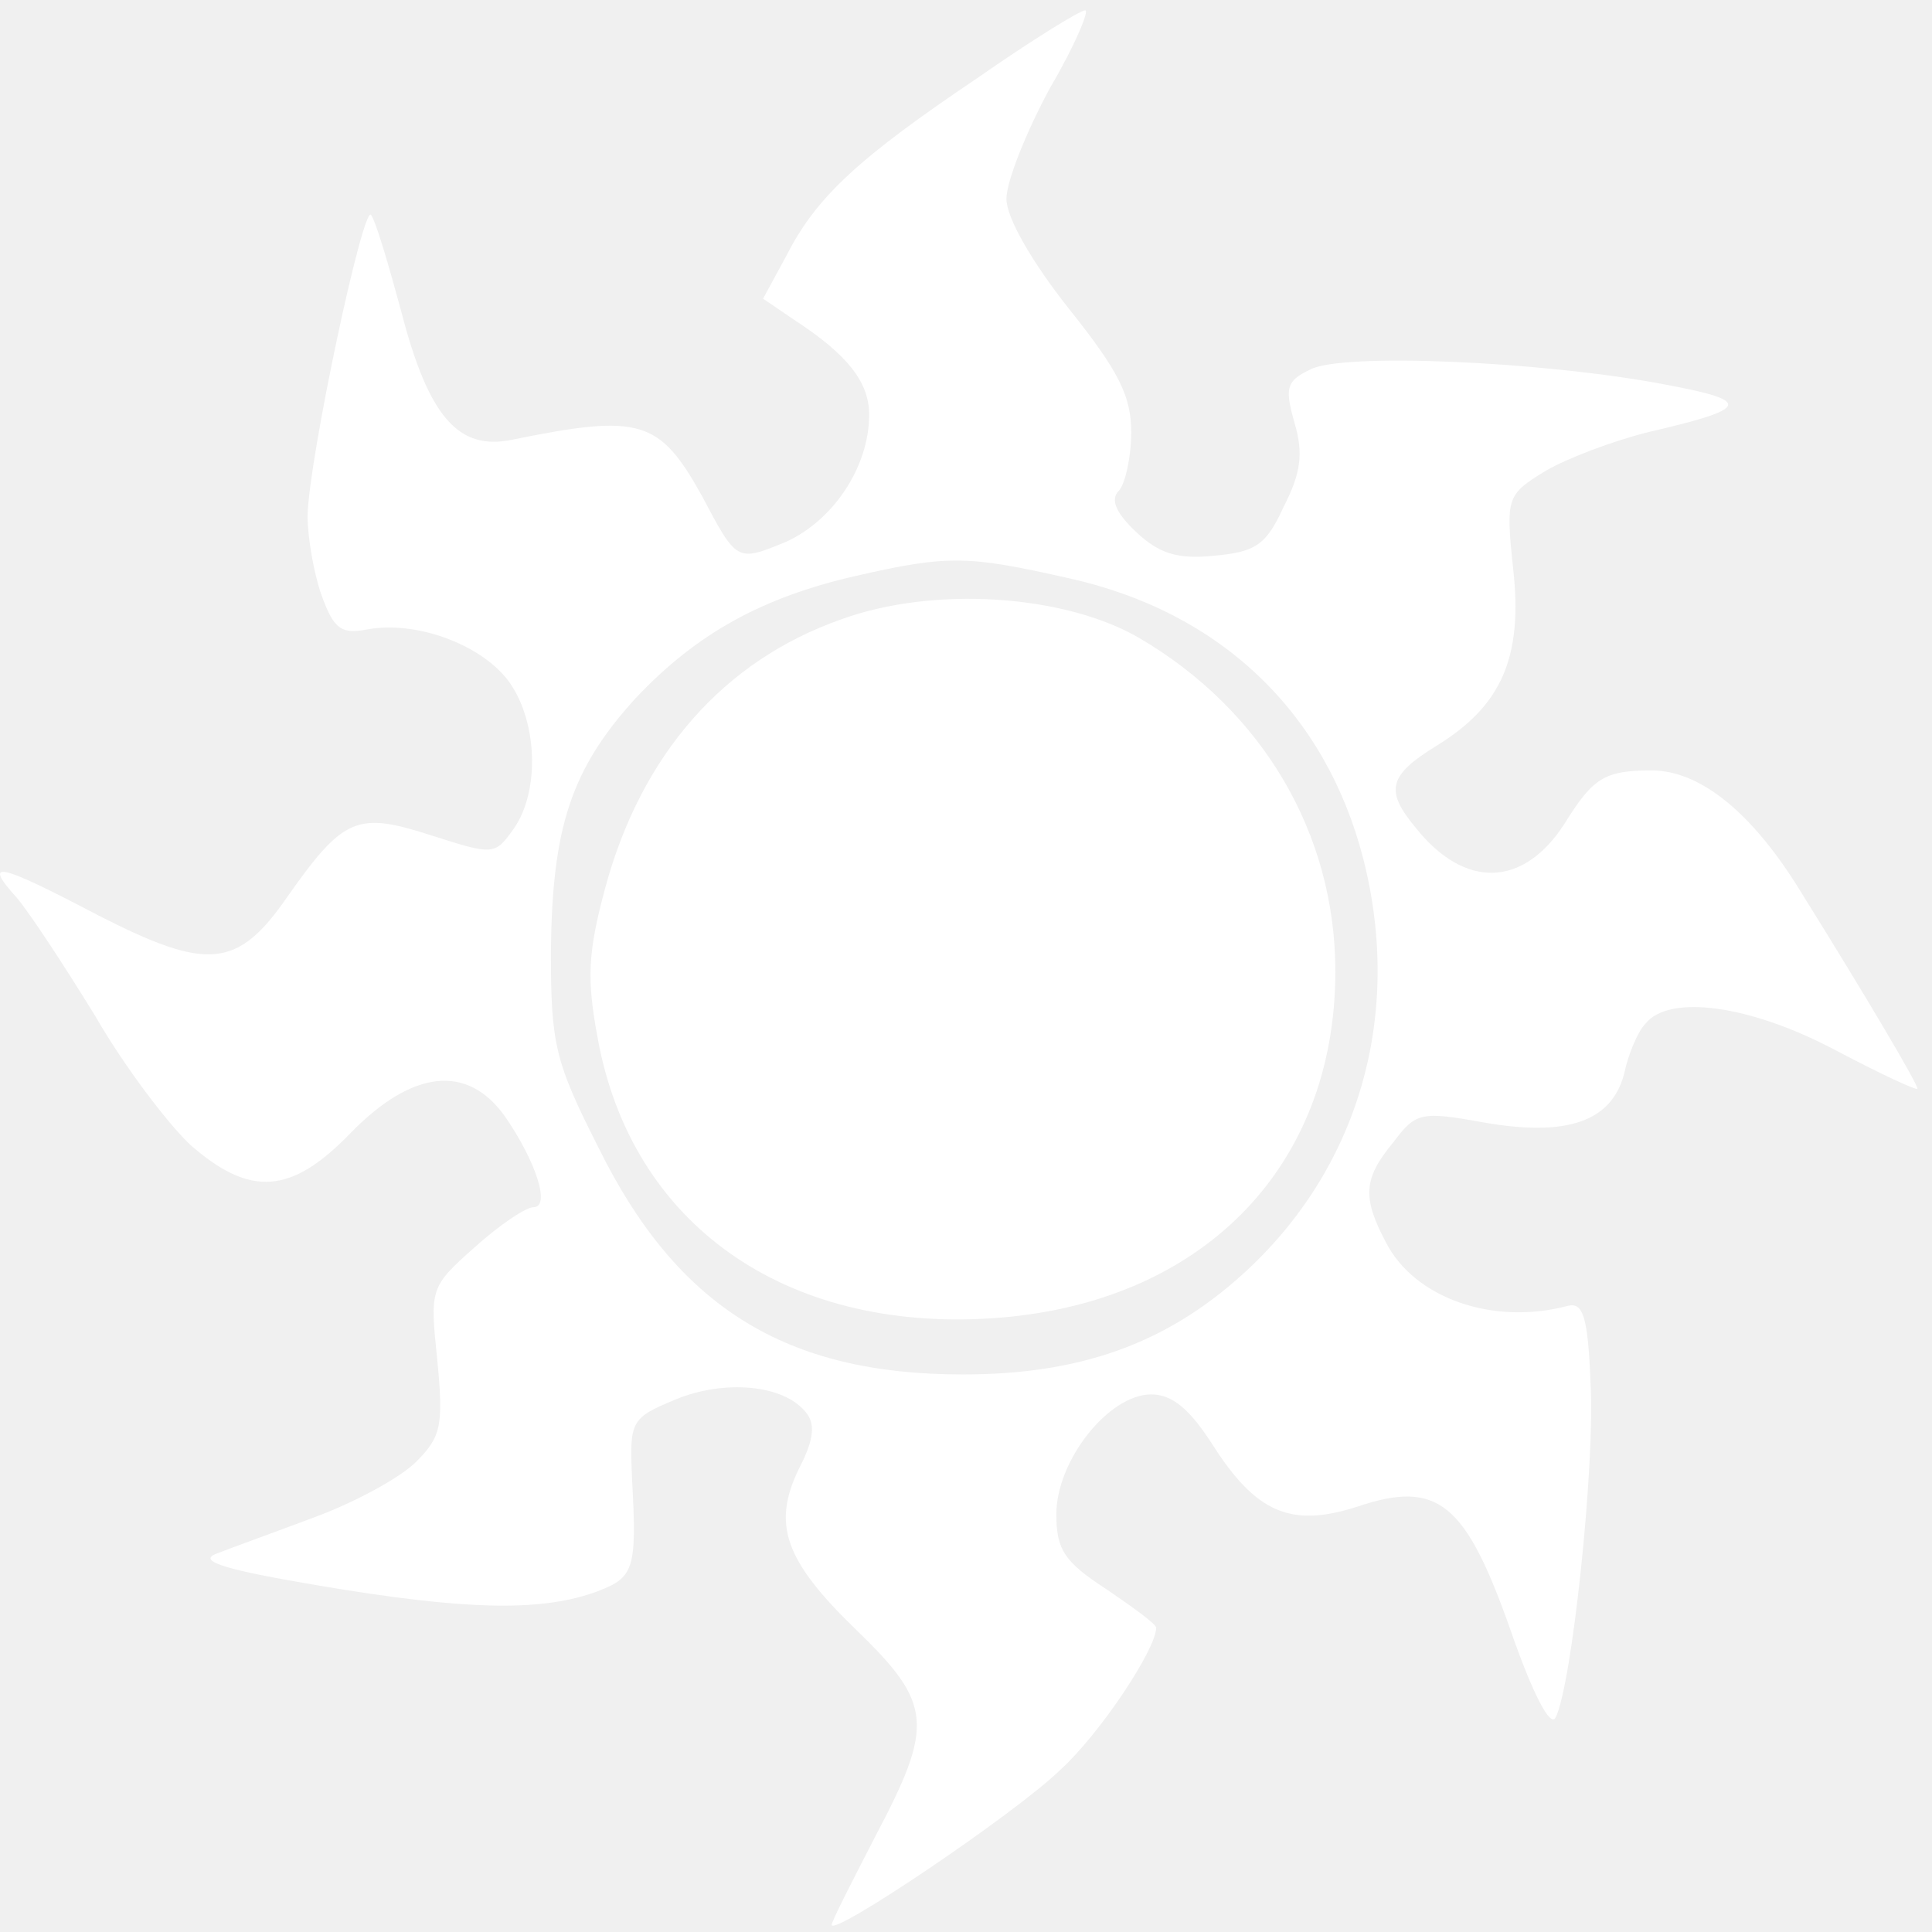
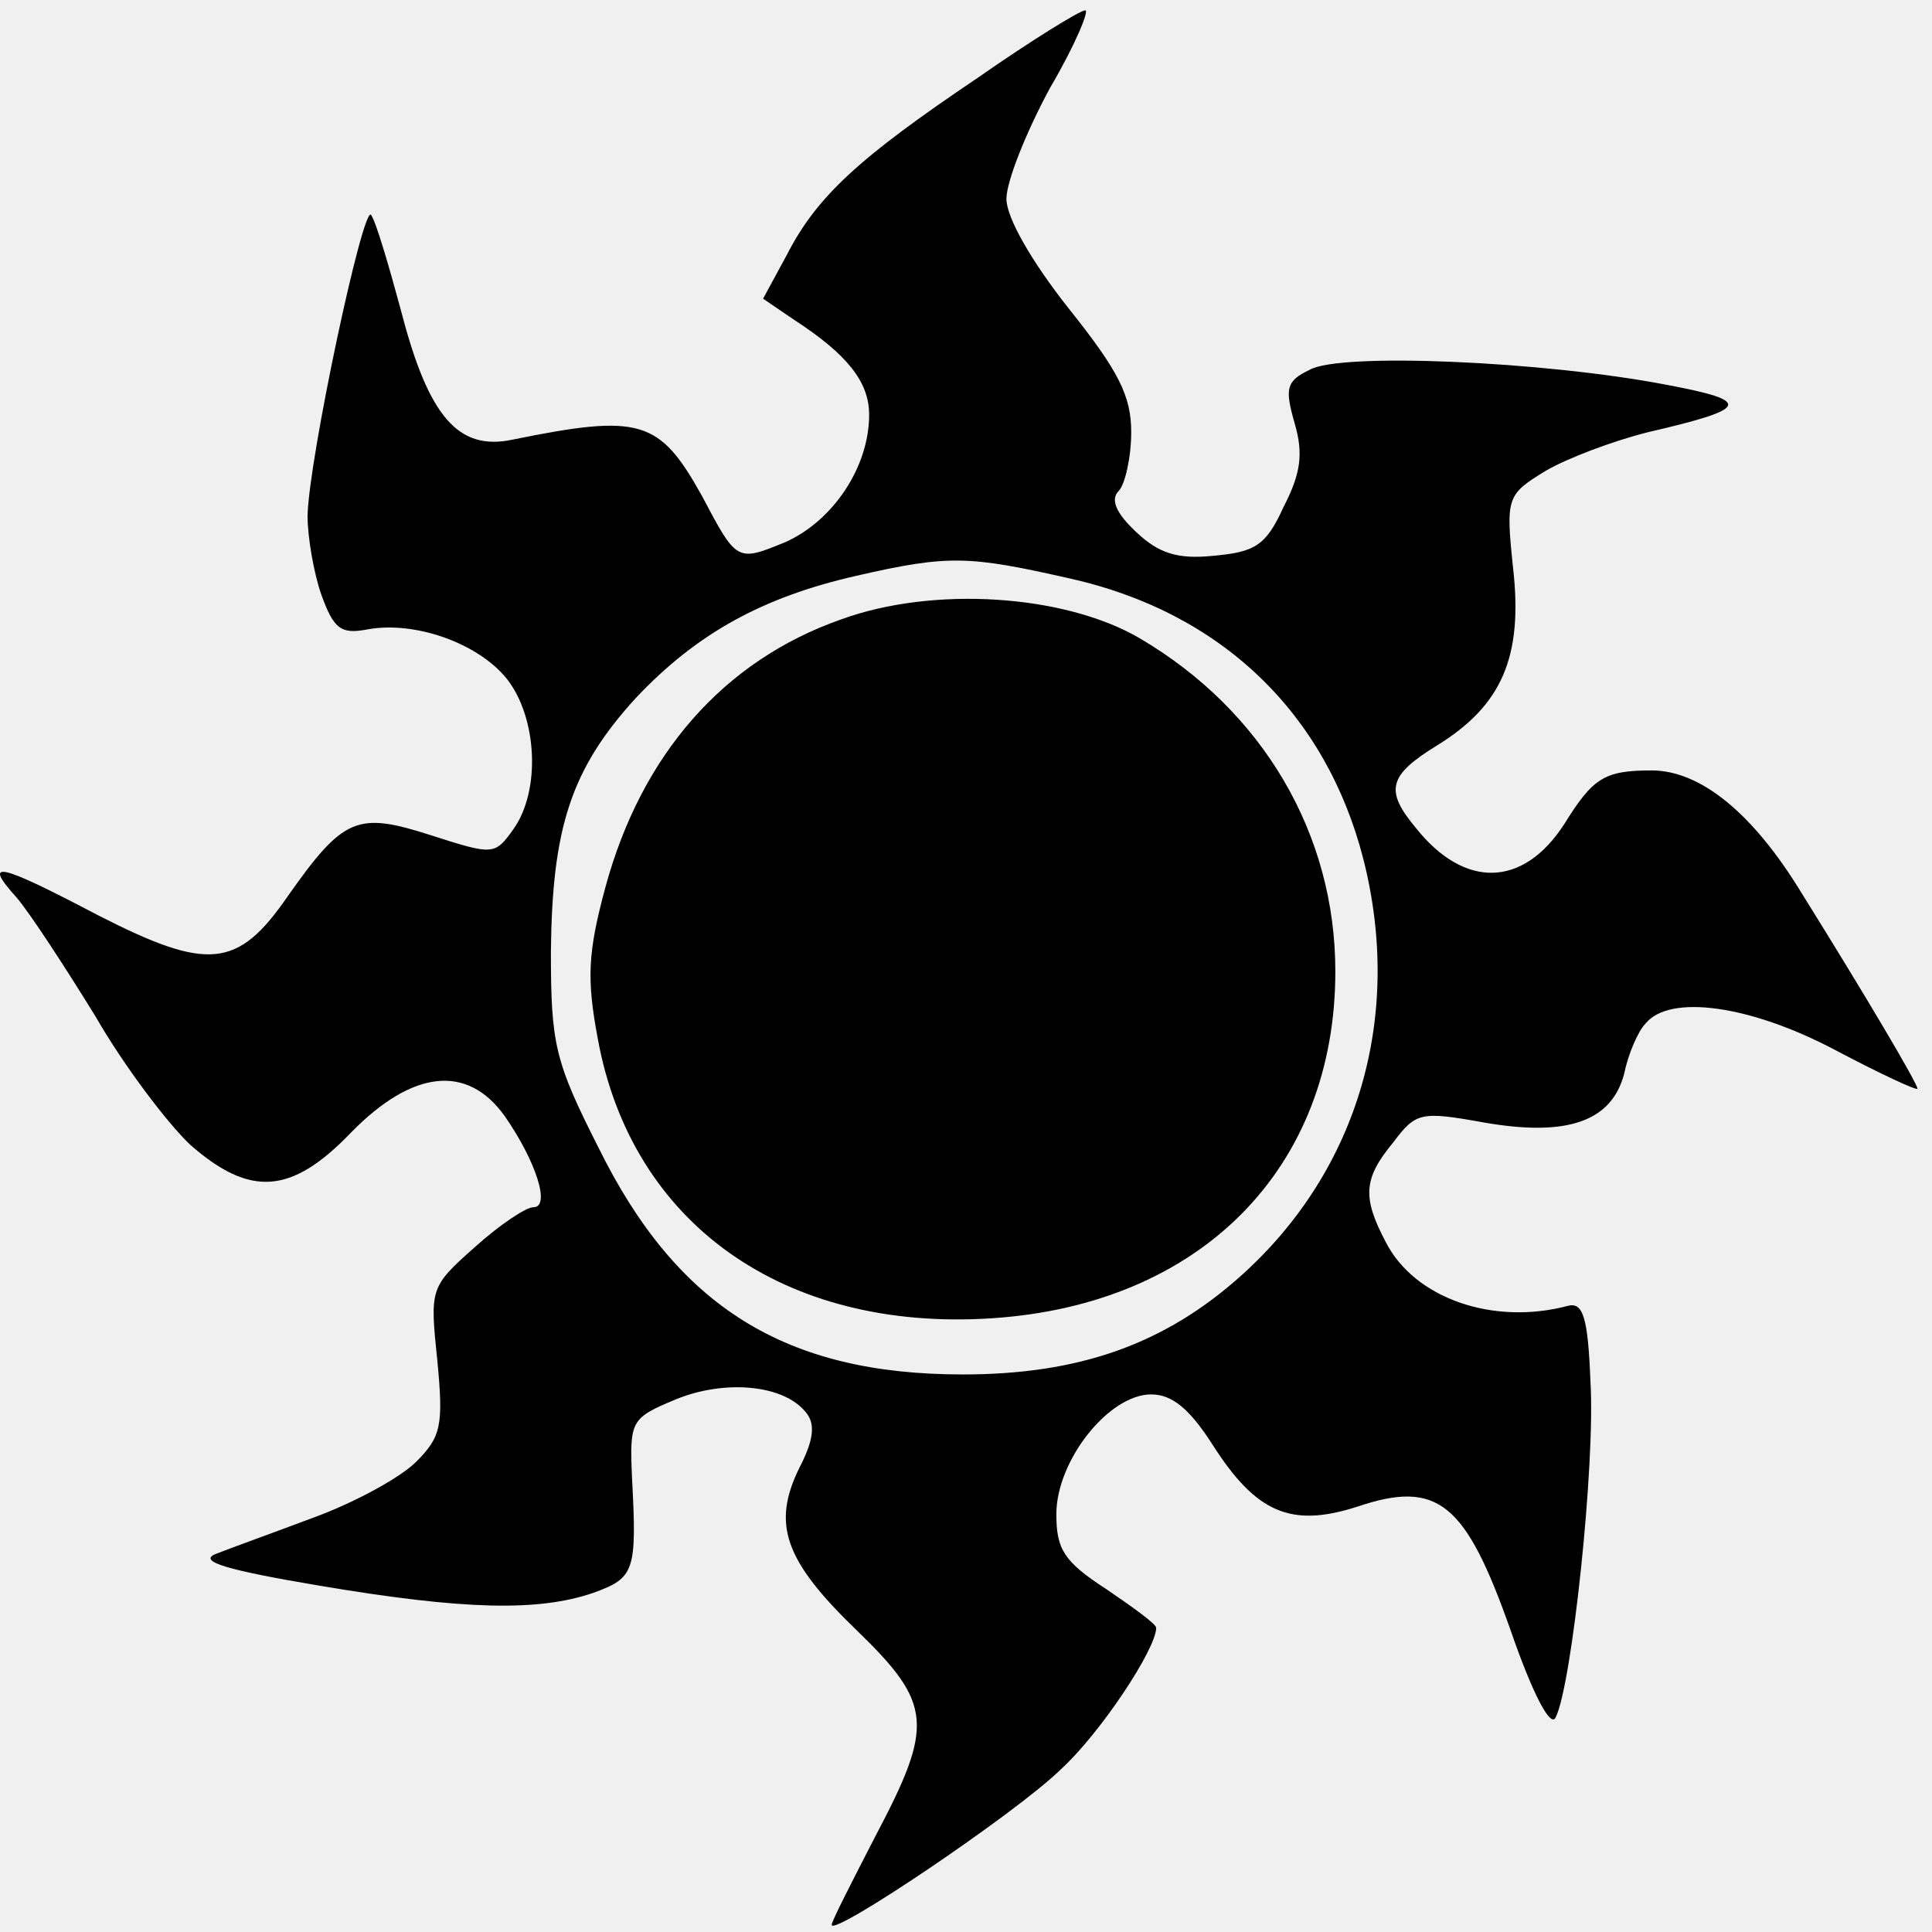
<svg xmlns="http://www.w3.org/2000/svg" width="89" height="89" viewBox="0 0 89 89" fill="none">
-   <path d="M45.04 3.584C39.578 7.263 37.624 9.045 36.244 11.747L35.152 13.759L36.589 14.737C39.061 16.346 40.038 17.611 40.038 19.106C40.038 21.521 38.371 23.993 36.187 24.97C33.944 25.89 33.944 25.89 32.335 22.843C30.38 19.336 29.518 19.049 23.596 20.256C21.124 20.773 19.744 19.221 18.48 14.334C17.905 12.207 17.33 10.253 17.1 9.908C16.755 9.275 14.226 21.118 14.168 23.763C14.168 24.74 14.456 26.407 14.8 27.384C15.375 28.994 15.72 29.224 16.927 28.994C19.112 28.592 22.044 29.627 23.366 31.294C24.746 33.076 24.919 36.41 23.654 38.193C22.791 39.4 22.734 39.4 19.86 38.48C16.468 37.388 15.835 37.618 13.248 41.297C10.949 44.631 9.569 44.746 4.51 42.159C-0.089 39.745 -0.837 39.572 0.773 41.355C1.405 42.102 3.015 44.574 4.395 46.816C5.717 49.116 7.729 51.76 8.764 52.737C11.524 55.152 13.421 55.037 16.18 52.163C18.997 49.288 21.527 49.001 23.251 51.415C24.689 53.485 25.378 55.612 24.574 55.612C24.229 55.612 23.021 56.417 21.872 57.452C19.802 59.291 19.802 59.349 20.147 62.683C20.434 65.673 20.319 66.19 19.17 67.34C18.422 68.087 16.295 69.237 14.398 69.927C12.558 70.617 10.489 71.364 9.914 71.594C9.109 71.939 10.546 72.341 14.628 73.031C21.412 74.181 24.804 74.239 27.333 73.376C29.23 72.686 29.345 72.399 29.115 68.087C29 65.443 29.058 65.328 31.128 64.465C33.37 63.545 36.072 63.775 37.106 65.04C37.566 65.558 37.509 66.305 36.819 67.627C35.554 70.214 36.129 71.882 39.464 75.101C42.97 78.493 43.028 79.47 40.326 84.587C39.233 86.714 38.314 88.496 38.314 88.668C38.314 89.243 46.765 83.552 48.834 81.54C50.674 79.873 53.261 75.963 53.261 74.986C53.261 74.813 52.226 74.066 50.961 73.204C49.007 71.939 48.662 71.364 48.662 69.754C48.662 67.282 51.076 64.235 53.031 64.235C54.008 64.235 54.813 64.925 55.848 66.535C57.86 69.697 59.47 70.387 62.517 69.409C66.254 68.145 67.518 69.237 69.588 75.101C70.623 78.09 71.428 79.585 71.658 79.125C72.405 77.688 73.497 67.455 73.267 63.66C73.152 60.671 72.922 59.981 72.233 60.154C68.783 61.073 65.161 59.809 63.839 57.222C62.747 55.152 62.804 54.29 64.184 52.623C65.219 51.243 65.449 51.185 68.323 51.703C72.233 52.392 74.245 51.645 74.82 49.461C74.992 48.598 75.452 47.506 75.797 47.161C76.889 45.781 80.626 46.299 84.535 48.368C86.605 49.461 88.33 50.265 88.33 50.15C88.33 49.92 86.03 46.011 82.983 41.124C80.741 37.445 78.326 35.491 76.084 35.491C73.9 35.491 73.382 35.836 72.06 37.963C70.163 40.895 67.461 40.952 65.219 38.135C63.782 36.41 63.954 35.721 66.196 34.341C69.186 32.501 70.163 30.259 69.703 26.177C69.358 22.9 69.415 22.785 71.198 21.693C72.175 21.118 74.302 20.313 75.912 19.911C80.626 18.819 80.741 18.474 76.774 17.726C71.083 16.634 61.712 16.232 60.332 17.036C59.24 17.554 59.182 17.899 59.642 19.509C60.045 20.888 59.93 21.808 59.125 23.36C58.32 25.142 57.803 25.43 55.906 25.602C54.238 25.775 53.376 25.487 52.341 24.51C51.421 23.648 51.134 23.015 51.536 22.613C51.824 22.325 52.111 21.061 52.111 19.911C52.111 18.244 51.536 17.094 49.237 14.219C47.512 12.035 46.362 10.023 46.362 9.16C46.362 8.355 47.282 6.056 48.374 4.044C49.524 2.089 50.214 0.422 49.984 0.479C49.754 0.479 47.512 1.859 45.04 3.584ZM49.237 26.637C56.25 28.189 61.08 32.846 62.804 39.572C64.644 46.816 62.574 53.887 57.228 58.716C53.663 61.936 49.697 63.316 44.35 63.316C36.187 63.316 31.185 60.211 27.563 52.852C25.551 48.886 25.378 48.081 25.378 43.827C25.436 38.135 26.298 35.433 29.288 32.156C32.105 29.167 35.152 27.5 39.464 26.522C43.718 25.545 44.638 25.602 49.237 26.637Z" fill="white" />
-   <path d="M38.748 28.533C33.344 30.43 29.55 34.742 27.883 40.893C27.078 43.883 27.02 45.09 27.538 47.849C29.09 56.358 36.103 61.359 45.704 60.727C55.305 60.095 61.514 53.828 61.514 44.745C61.514 38.421 58.179 32.73 52.488 29.395C49.039 27.383 43.002 26.981 38.748 28.533Z" fill="white" />
+   <path d="M45.04 3.584C39.578 7.263 37.624 9.045 36.244 11.747L35.152 13.759L36.589 14.737C39.061 16.346 40.038 17.611 40.038 19.106C40.038 21.521 38.371 23.993 36.187 24.97C33.944 25.89 33.944 25.89 32.335 22.843C30.38 19.336 29.518 19.049 23.596 20.256C21.124 20.773 19.744 19.221 18.48 14.334C17.905 12.207 17.33 10.253 17.1 9.908C16.755 9.275 14.226 21.118 14.168 23.763C14.168 24.74 14.456 26.407 14.8 27.384C15.375 28.994 15.72 29.224 16.927 28.994C19.112 28.592 22.044 29.627 23.366 31.294C24.746 33.076 24.919 36.41 23.654 38.193C22.791 39.4 22.734 39.4 19.86 38.48C16.468 37.388 15.835 37.618 13.248 41.297C10.949 44.631 9.569 44.746 4.51 42.159C-0.089 39.745 -0.837 39.572 0.773 41.355C1.405 42.102 3.015 44.574 4.395 46.816C5.717 49.116 7.729 51.76 8.764 52.737C11.524 55.152 13.421 55.037 16.18 52.163C18.997 49.288 21.527 49.001 23.251 51.415C24.689 53.485 25.378 55.612 24.574 55.612C24.229 55.612 23.021 56.417 21.872 57.452C19.802 59.291 19.802 59.349 20.147 62.683C20.434 65.673 20.319 66.19 19.17 67.34C18.422 68.087 16.295 69.237 14.398 69.927C12.558 70.617 10.489 71.364 9.914 71.594C9.109 71.939 10.546 72.341 14.628 73.031C21.412 74.181 24.804 74.239 27.333 73.376C29.23 72.686 29.345 72.399 29.115 68.087C29 65.443 29.058 65.328 31.128 64.465C33.37 63.545 36.072 63.775 37.106 65.04C37.566 65.558 37.509 66.305 36.819 67.627C35.554 70.214 36.129 71.882 39.464 75.101C42.97 78.493 43.028 79.47 40.326 84.587C39.233 86.714 38.314 88.496 38.314 88.668C38.314 89.243 46.765 83.552 48.834 81.54C50.674 79.873 53.261 75.963 53.261 74.986C53.261 74.813 52.226 74.066 50.961 73.204C49.007 71.939 48.662 71.364 48.662 69.754C48.662 67.282 51.076 64.235 53.031 64.235C54.008 64.235 54.813 64.925 55.848 66.535C57.86 69.697 59.47 70.387 62.517 69.409C66.254 68.145 67.518 69.237 69.588 75.101C70.623 78.09 71.428 79.585 71.658 79.125C72.405 77.688 73.497 67.455 73.267 63.66C73.152 60.671 72.922 59.981 72.233 60.154C68.783 61.073 65.161 59.809 63.839 57.222C62.747 55.152 62.804 54.29 64.184 52.623C65.219 51.243 65.449 51.185 68.323 51.703C72.233 52.392 74.245 51.645 74.82 49.461C74.992 48.598 75.452 47.506 75.797 47.161C76.889 45.781 80.626 46.299 84.535 48.368C86.605 49.461 88.33 50.265 88.33 50.15C88.33 49.92 86.03 46.011 82.983 41.124C80.741 37.445 78.326 35.491 76.084 35.491C73.9 35.491 73.382 35.836 72.06 37.963C70.163 40.895 67.461 40.952 65.219 38.135C63.782 36.41 63.954 35.721 66.196 34.341C69.186 32.501 70.163 30.259 69.703 26.177C69.358 22.9 69.415 22.785 71.198 21.693C72.175 21.118 74.302 20.313 75.912 19.911C80.626 18.819 80.741 18.474 76.774 17.726C71.083 16.634 61.712 16.232 60.332 17.036C59.24 17.554 59.182 17.899 59.642 19.509C60.045 20.888 59.93 21.808 59.125 23.36C58.32 25.142 57.803 25.43 55.906 25.602C54.238 25.775 53.376 25.487 52.341 24.51C51.421 23.648 51.134 23.015 51.536 22.613C51.824 22.325 52.111 21.061 52.111 19.911C52.111 18.244 51.536 17.094 49.237 14.219C47.512 12.035 46.362 10.023 46.362 9.16C46.362 8.355 47.282 6.056 48.374 4.044C49.524 2.089 50.214 0.422 49.984 0.479C49.754 0.479 47.512 1.859 45.04 3.584ZM49.237 26.637C56.25 28.189 61.08 32.846 62.804 39.572C64.644 46.816 62.574 53.887 57.228 58.716C53.663 61.936 49.697 63.316 44.35 63.316C36.187 63.316 31.185 60.211 27.563 52.852C25.551 48.886 25.378 48.081 25.378 43.827C25.436 38.135 26.298 35.433 29.288 32.156C32.105 29.167 35.152 27.5 39.464 26.522C43.718 25.545 44.638 25.602 49.237 26.637Z" fill="black" />
+   <path d="M38.748 28.533C33.344 30.43 29.55 34.742 27.883 40.893C27.078 43.883 27.02 45.09 27.538 47.849C29.09 56.358 36.103 61.359 45.704 60.727C55.305 60.095 61.514 53.828 61.514 44.745C61.514 38.421 58.179 32.73 52.488 29.395C49.039 27.383 43.002 26.981 38.748 28.533Z" fill="black" />
</svg>
